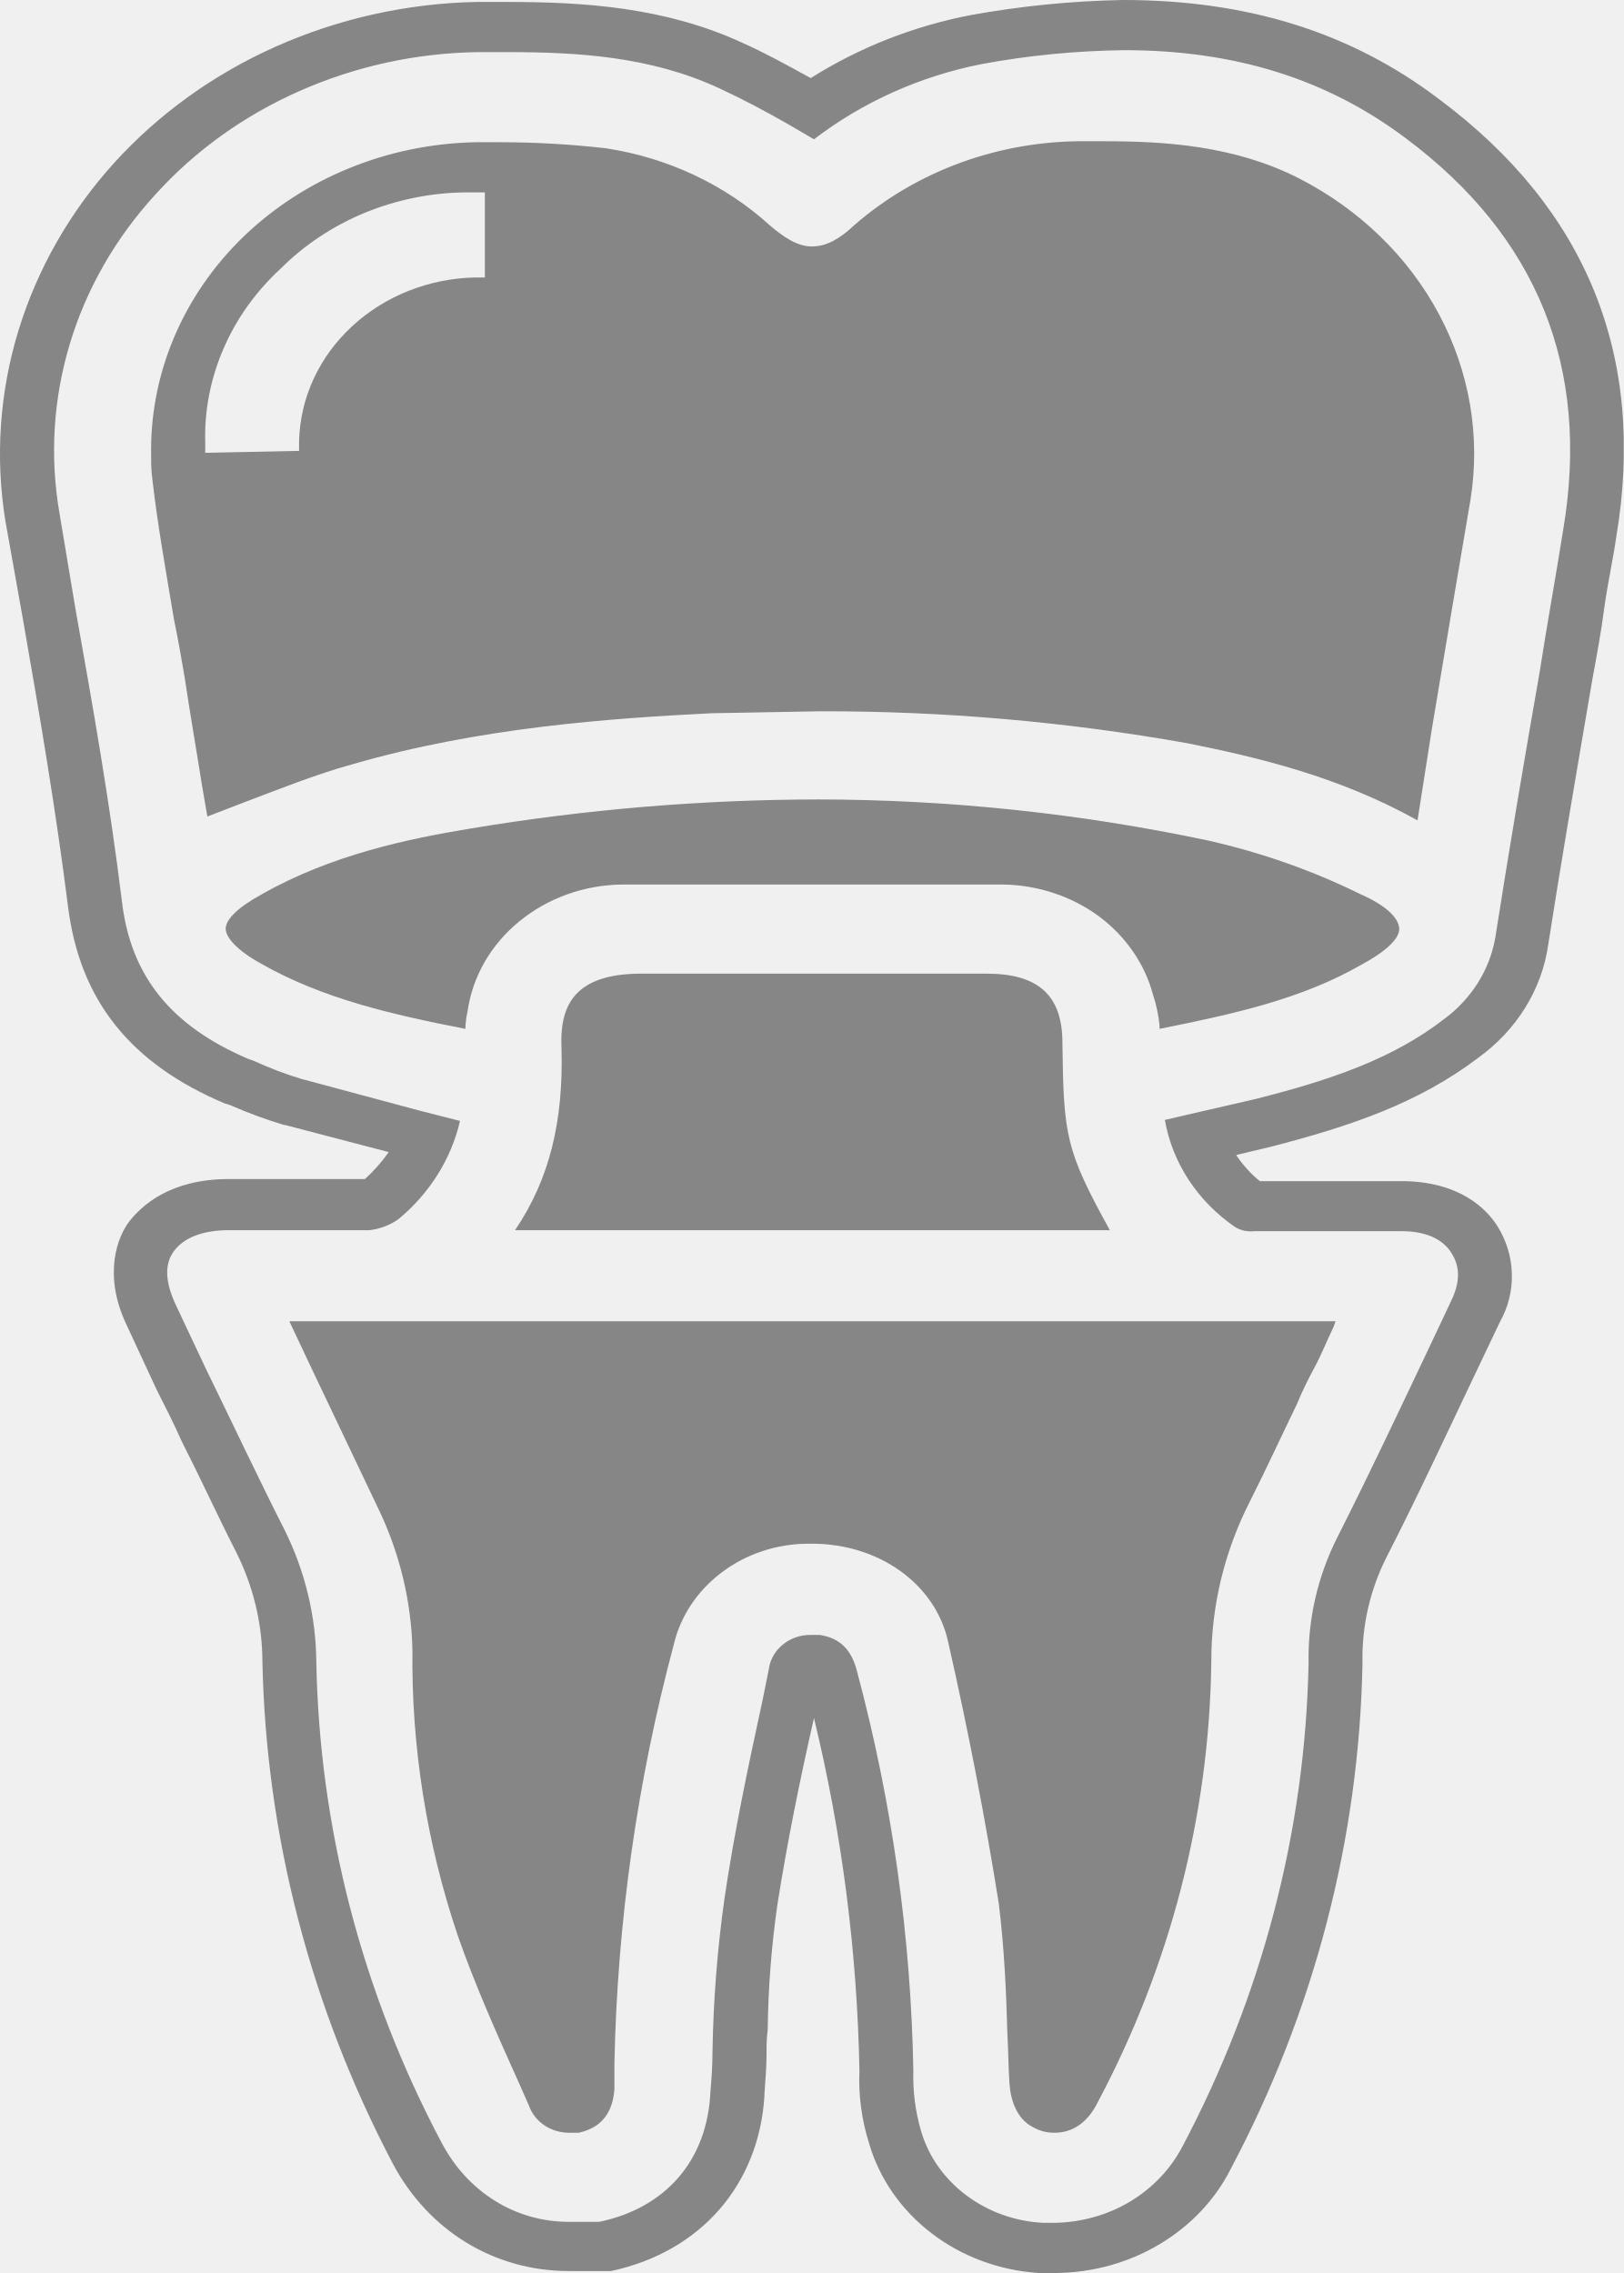
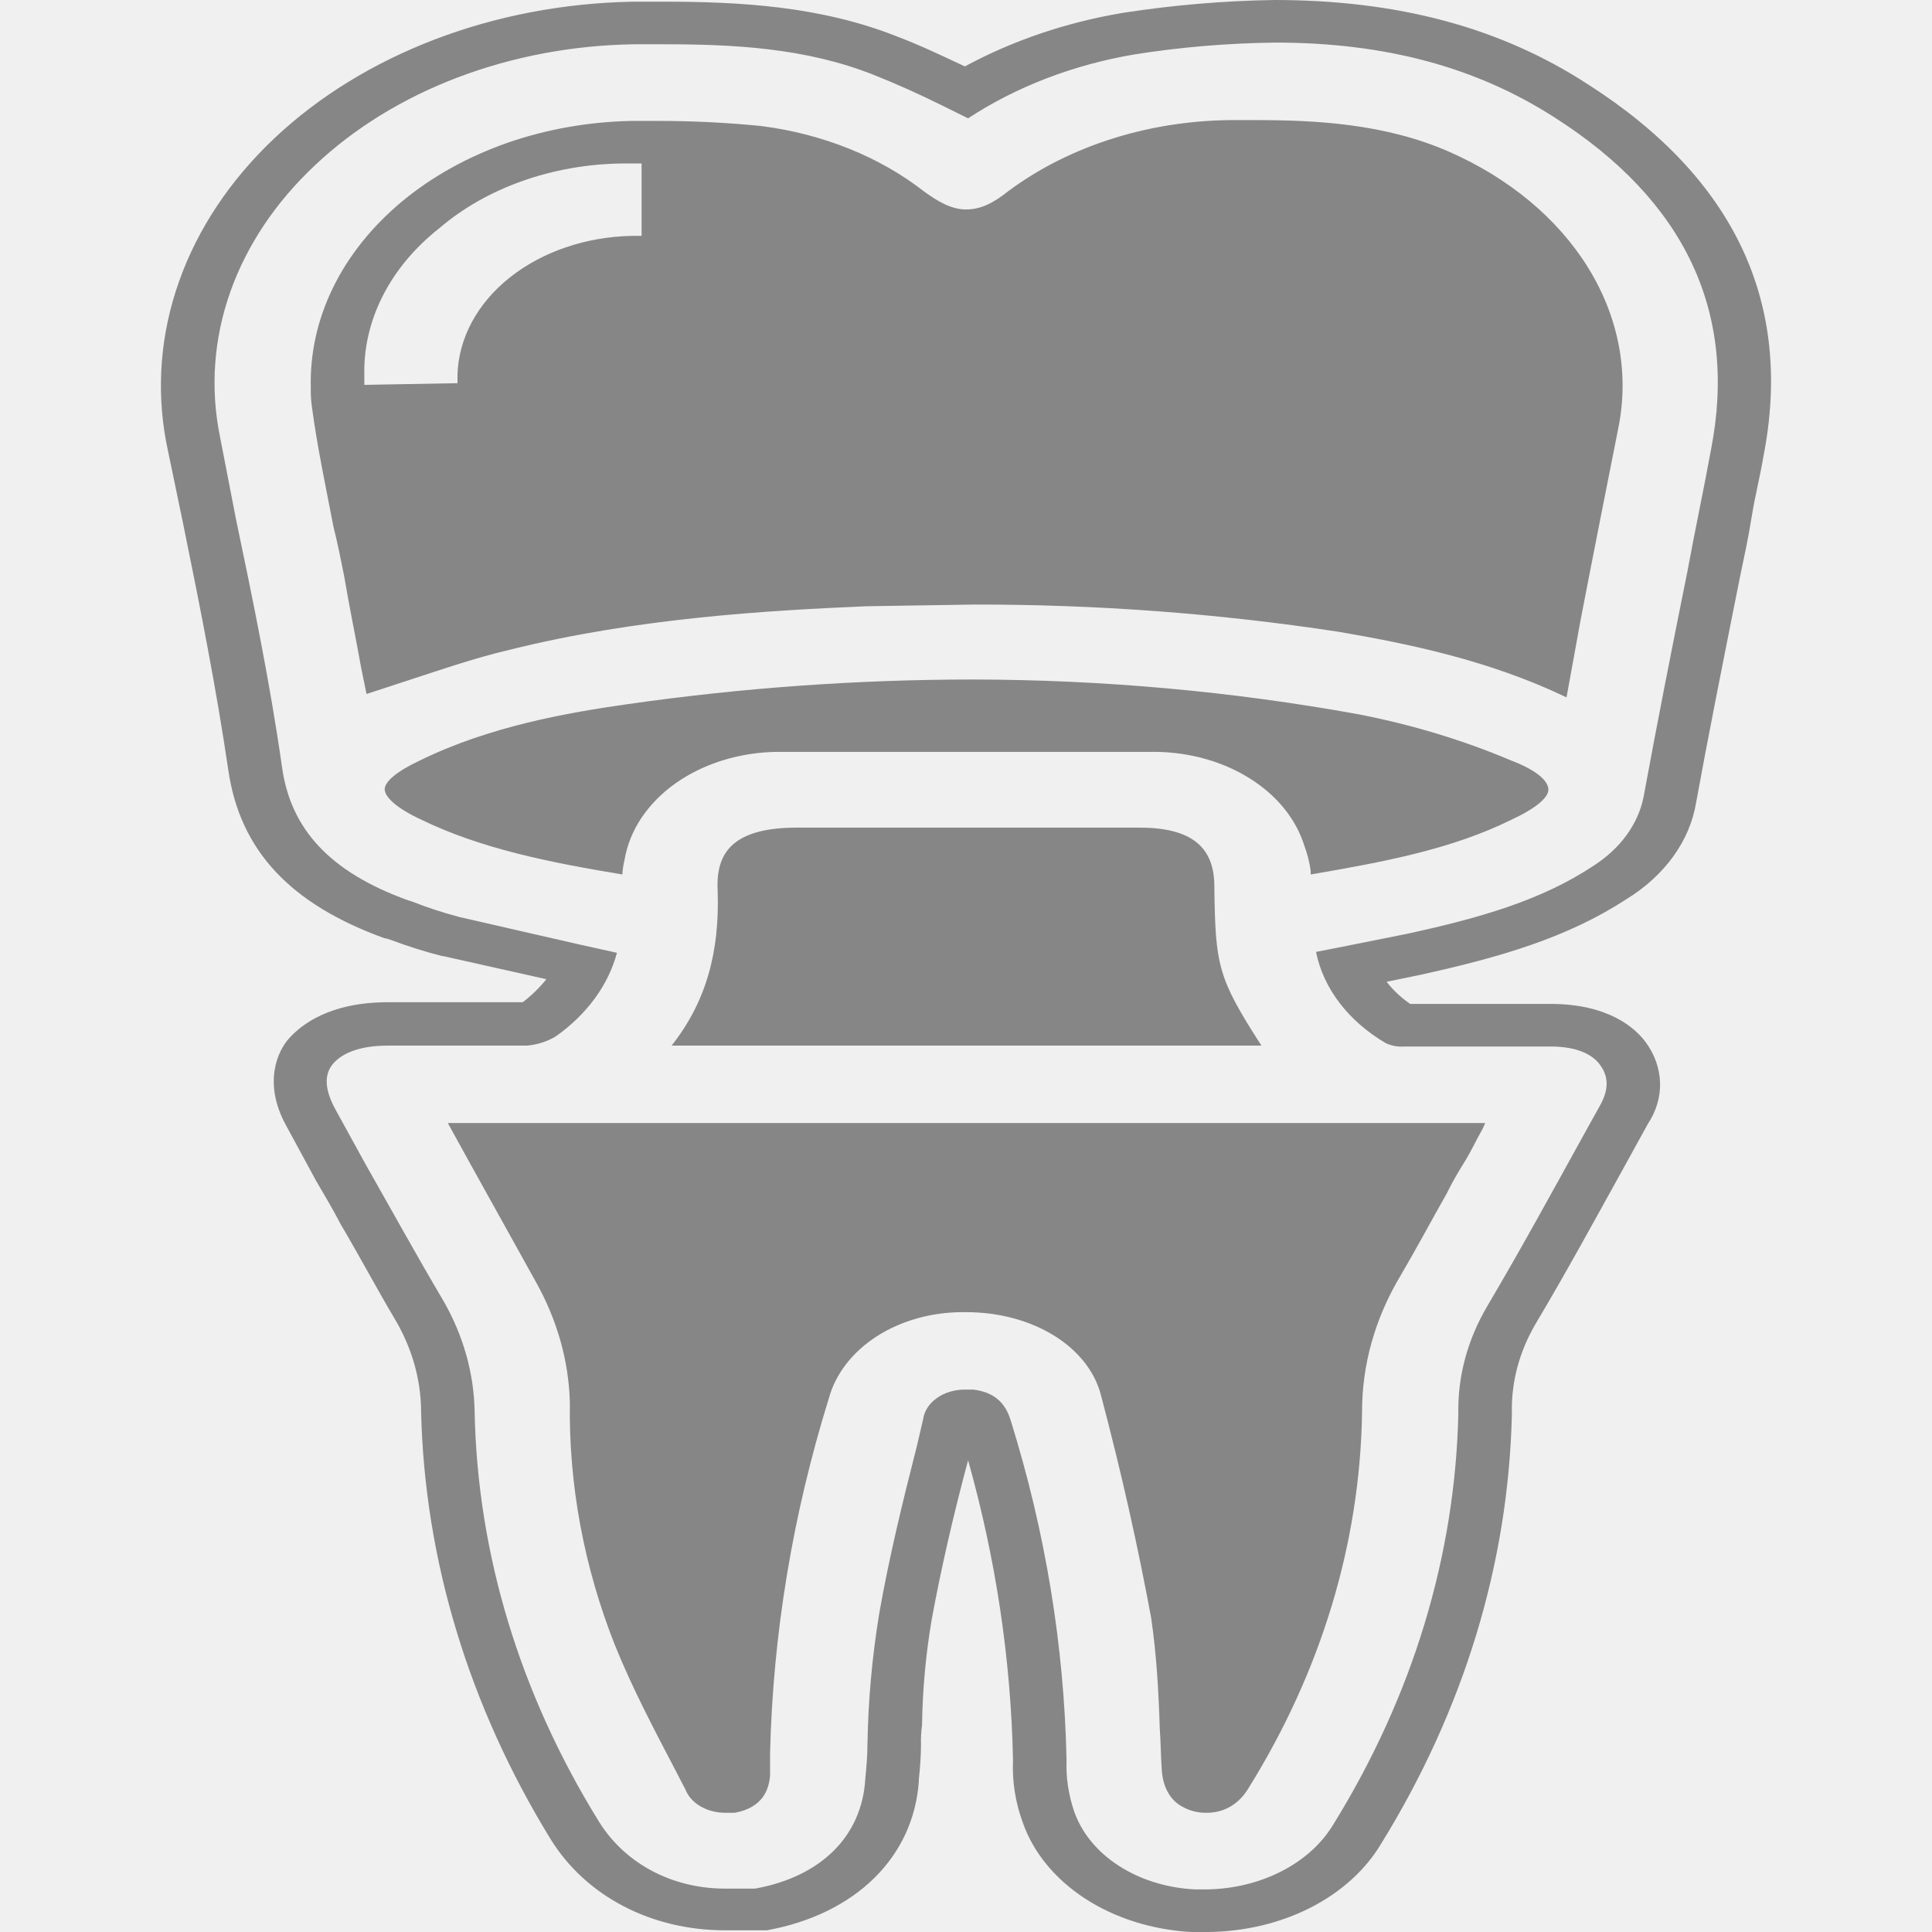
- <svg xmlns="http://www.w3.org/2000/svg" width="10" height="14" viewBox="0 0 10 14" fill="none">
-   <g clip-path="url(#clip0_832_26705)">
-     <path d="M6.835 7.577C6.563 7.083 6.55 6.997 6.543 6.423C6.543 6.133 6.397 5.997 6.077 5.997H3.95C3.77 5.997 3.644 6.034 3.564 6.108C3.484 6.182 3.451 6.293 3.458 6.454C3.471 6.904 3.385 7.262 3.172 7.577H6.835Z" fill="#878687" />
-     <path d="M8.384 5.51C8.086 5.363 7.769 5.251 7.44 5.177C6.653 5.01 5.848 4.925 5.04 4.924C4.322 4.925 3.606 4.985 2.899 5.103C2.527 5.164 2.041 5.263 1.609 5.51C1.463 5.59 1.39 5.664 1.39 5.72C1.39 5.775 1.463 5.856 1.609 5.936C1.988 6.152 2.42 6.25 2.866 6.337C2.867 6.302 2.871 6.266 2.879 6.232C2.909 6.017 3.022 5.819 3.197 5.676C3.372 5.532 3.596 5.451 3.83 5.448H6.177C6.39 5.451 6.597 5.519 6.764 5.641C6.931 5.764 7.05 5.935 7.101 6.127C7.121 6.187 7.134 6.249 7.141 6.312V6.337C7.606 6.244 8.019 6.152 8.384 5.942C8.544 5.856 8.624 5.775 8.617 5.714C8.61 5.652 8.537 5.578 8.384 5.51Z" fill="#878687" />
-     <path d="M1.922 8.435L2.327 9.286C2.461 9.562 2.533 9.86 2.54 10.162C2.533 10.758 2.627 11.352 2.819 11.921C2.926 12.229 3.065 12.538 3.198 12.834L3.258 12.97C3.275 13.018 3.308 13.06 3.352 13.09C3.396 13.12 3.45 13.136 3.504 13.136H3.564C3.737 13.099 3.777 12.97 3.784 12.865V12.704C3.802 11.837 3.924 10.974 4.149 10.131C4.19 9.955 4.295 9.797 4.446 9.684C4.597 9.57 4.786 9.508 4.98 9.508H5C5.413 9.508 5.758 9.755 5.838 10.107C5.971 10.693 6.071 11.223 6.151 11.723C6.184 11.989 6.197 12.26 6.204 12.525C6.21 12.63 6.21 12.729 6.217 12.834C6.224 12.939 6.264 13.05 6.357 13.099C6.398 13.124 6.447 13.137 6.496 13.136C6.603 13.136 6.696 13.075 6.756 12.957C7.207 12.111 7.448 11.181 7.46 10.236C7.459 9.893 7.541 9.553 7.7 9.243C7.8 9.045 7.893 8.842 7.986 8.651C8.019 8.57 8.059 8.49 8.099 8.416C8.139 8.342 8.172 8.256 8.212 8.175L8.225 8.138H1.782L1.922 8.435Z" fill="#878687" />
-     <path d="M8.863 0.611C8.318 0.197 7.68 0 6.915 0C6.6 0.006 6.287 0.037 5.978 0.093C5.625 0.161 5.291 0.293 4.993 0.481C4.847 0.401 4.714 0.327 4.575 0.265C4.096 0.043 3.591 0.012 3.125 0.012H2.932C2.507 0.021 2.088 0.114 1.703 0.285C1.319 0.455 0.979 0.7 0.704 1.002C0.43 1.305 0.229 1.658 0.113 2.038C-0.003 2.419 -0.03 2.818 0.033 3.208L0.14 3.807C0.246 4.412 0.346 5.004 0.419 5.584C0.492 6.164 0.805 6.553 1.39 6.799H1.396L1.43 6.812C1.533 6.857 1.64 6.896 1.749 6.929H1.755L2.394 7.096C2.352 7.156 2.303 7.212 2.247 7.262H1.41C1.044 7.262 0.871 7.429 0.798 7.521C0.725 7.614 0.632 7.848 0.778 8.157L0.964 8.558C1.017 8.663 1.071 8.768 1.117 8.873C1.23 9.095 1.337 9.329 1.45 9.551C1.558 9.763 1.615 9.995 1.616 10.23C1.638 11.305 1.912 12.362 2.42 13.328C2.64 13.741 3.045 13.988 3.504 13.988H3.763C4.315 13.87 4.674 13.457 4.708 12.908V12.896C4.714 12.815 4.721 12.729 4.721 12.643C4.72 12.595 4.722 12.548 4.728 12.501C4.731 12.245 4.751 11.989 4.787 11.736C4.847 11.353 4.927 10.958 5.013 10.582C5.186 11.295 5.279 12.023 5.293 12.754C5.286 12.906 5.307 13.058 5.353 13.204C5.417 13.421 5.551 13.613 5.738 13.756C5.925 13.899 6.155 13.984 6.396 14H6.503C6.729 13.998 6.95 13.937 7.141 13.823C7.331 13.71 7.484 13.549 7.58 13.358C8.093 12.39 8.37 11.328 8.391 10.249V10.236C8.387 10.015 8.437 9.795 8.537 9.595C8.724 9.23 8.896 8.86 9.069 8.496L9.236 8.145C9.288 8.053 9.314 7.95 9.311 7.847C9.309 7.743 9.278 7.642 9.222 7.552C9.156 7.447 8.989 7.275 8.63 7.275H7.759C7.702 7.229 7.653 7.174 7.613 7.114L7.819 7.065C8.325 6.935 8.737 6.793 9.103 6.516C9.34 6.345 9.496 6.095 9.535 5.818C9.608 5.349 9.694 4.844 9.807 4.183C9.834 4.035 9.861 3.893 9.88 3.745C9.9 3.597 9.934 3.449 9.954 3.307C10.14 2.197 9.774 1.29 8.863 0.611ZM9.628 3.258C9.581 3.554 9.528 3.844 9.482 4.14C9.388 4.677 9.295 5.226 9.209 5.775C9.175 5.972 9.064 6.15 8.896 6.275C8.577 6.522 8.198 6.651 7.733 6.769L7.307 6.867L7.174 6.898C7.22 7.162 7.375 7.399 7.607 7.558C7.642 7.579 7.684 7.588 7.726 7.583H8.63C8.81 7.583 8.896 7.651 8.936 7.713C8.976 7.774 9.009 7.867 8.936 8.015L8.837 8.225C8.644 8.632 8.444 9.058 8.238 9.465C8.115 9.708 8.054 9.974 8.059 10.242C8.039 11.277 7.773 12.294 7.281 13.223C7.209 13.36 7.098 13.477 6.96 13.56C6.821 13.643 6.661 13.688 6.496 13.691H6.423C6.25 13.682 6.084 13.622 5.949 13.52C5.814 13.418 5.717 13.28 5.672 13.124C5.637 13.003 5.621 12.879 5.625 12.754C5.61 11.926 5.494 11.102 5.279 10.298C5.246 10.162 5.173 10.088 5.047 10.07H4.993C4.929 10.069 4.867 10.091 4.819 10.131C4.771 10.171 4.741 10.226 4.734 10.286L4.694 10.483C4.608 10.878 4.521 11.291 4.462 11.692C4.418 12.005 4.393 12.321 4.388 12.636C4.388 12.723 4.382 12.803 4.375 12.889C4.355 13.303 4.103 13.599 3.69 13.685H3.504C3.172 13.685 2.879 13.5 2.72 13.198C2.23 12.274 1.966 11.26 1.948 10.23C1.945 9.953 1.879 9.68 1.755 9.428C1.589 9.101 1.43 8.762 1.27 8.435L1.084 8.04C1.017 7.898 1.011 7.787 1.071 7.706C1.13 7.626 1.243 7.577 1.41 7.577H2.274C2.339 7.57 2.402 7.546 2.454 7.509C2.646 7.35 2.779 7.138 2.833 6.904L2.593 6.843L1.855 6.645C1.755 6.615 1.657 6.577 1.563 6.534L1.529 6.522C1.051 6.318 0.805 6.01 0.751 5.553C0.678 4.955 0.572 4.35 0.466 3.758L0.366 3.159C0.306 2.812 0.328 2.457 0.43 2.118C0.532 1.779 0.712 1.465 0.958 1.197C1.201 0.928 1.504 0.711 1.846 0.56C2.188 0.409 2.56 0.327 2.939 0.321H3.125C3.551 0.321 4.003 0.346 4.428 0.543C4.575 0.611 4.714 0.685 4.854 0.765L5.013 0.858C5.312 0.629 5.665 0.47 6.044 0.395C6.333 0.341 6.627 0.313 6.922 0.309C7.607 0.309 8.172 0.487 8.657 0.851C9.468 1.456 9.794 2.264 9.628 3.258Z" fill="#878687" />
-     <path d="M7.999 1.098C7.6 0.895 7.168 0.87 6.802 0.87H6.696C6.163 0.863 5.648 1.049 5.26 1.388C5.173 1.469 5.093 1.518 5 1.518C4.907 1.518 4.821 1.456 4.741 1.388C4.465 1.137 4.112 0.971 3.73 0.913C3.516 0.889 3.301 0.876 3.085 0.876H2.926C2.658 0.882 2.394 0.936 2.148 1.037C1.903 1.137 1.681 1.282 1.496 1.461C1.311 1.641 1.166 1.853 1.069 2.085C0.972 2.317 0.925 2.565 0.931 2.814C0.93 2.859 0.932 2.904 0.938 2.949C0.971 3.239 1.024 3.529 1.071 3.813C1.097 3.937 1.117 4.054 1.137 4.171C1.171 4.399 1.21 4.621 1.244 4.837L1.277 5.029L1.503 4.942C1.716 4.862 1.942 4.77 2.168 4.708C2.952 4.48 3.764 4.424 4.382 4.393L5.047 4.381C5.808 4.379 6.567 4.445 7.314 4.578C7.746 4.665 8.245 4.782 8.73 5.053L8.817 4.498C8.897 4.017 8.976 3.548 9.056 3.079C9.119 2.688 9.051 2.289 8.862 1.935C8.673 1.581 8.372 1.289 7.999 1.098ZM2.986 1.709H2.926C2.641 1.715 2.369 1.823 2.167 2.011C1.965 2.198 1.849 2.45 1.842 2.715V2.777L1.264 2.789V2.727C1.258 2.528 1.297 2.331 1.377 2.146C1.457 1.961 1.577 1.794 1.729 1.654C1.874 1.509 2.049 1.393 2.243 1.312C2.437 1.232 2.647 1.188 2.859 1.185H2.986V1.709Z" fill="#878687" />
+ <svg xmlns="http://www.w3.org/2000/svg" width="24" height="24" viewBox="0 0 24 24" fill="none">
+   <g clip-path="url(#clip0_1415_5516)">
+     <path d="M15.67 12.989C15.125 12.143 15.098 11.995 15.085 11.011C15.085 10.514 14.792 10.281 14.154 10.281H9.899C9.54 10.281 9.287 10.345 9.127 10.472C8.968 10.599 8.901 10.789 8.915 11.064C8.941 11.836 8.768 12.45 8.343 12.989H15.67Z" fill="#878687" />
+     <path d="M18.769 9.446C18.172 9.193 17.537 9.002 16.88 8.874C15.306 8.588 13.695 8.443 12.08 8.441C10.644 8.442 9.211 8.545 7.798 8.747C7.053 8.853 6.082 9.022 5.218 9.446C4.926 9.583 4.779 9.71 4.779 9.805C4.779 9.9 4.926 10.038 5.218 10.175C5.976 10.546 6.84 10.715 7.731 10.863C7.734 10.802 7.743 10.742 7.758 10.683C7.819 10.315 8.045 9.976 8.394 9.729C8.743 9.483 9.193 9.344 9.66 9.34H14.354C14.78 9.344 15.193 9.46 15.527 9.671C15.862 9.881 16.099 10.174 16.202 10.503C16.241 10.607 16.268 10.713 16.282 10.821V10.863C17.213 10.704 18.037 10.546 18.769 10.186C19.088 10.038 19.247 9.9 19.234 9.795C19.221 9.689 19.075 9.562 18.769 9.446Z" fill="#878687" />
+     <path d="M5.843 14.459L6.654 15.919C6.92 16.392 7.065 16.902 7.079 17.421C7.064 18.443 7.253 19.46 7.638 20.435C7.851 20.964 8.13 21.493 8.396 22.001L8.516 22.233C8.549 22.316 8.615 22.389 8.703 22.44C8.792 22.491 8.898 22.519 9.008 22.519H9.127C9.473 22.456 9.553 22.233 9.566 22.054V21.779C9.602 20.291 9.848 18.812 10.297 17.368C10.38 17.066 10.589 16.795 10.892 16.6C11.194 16.406 11.571 16.3 11.96 16.3H12C12.824 16.3 13.516 16.723 13.675 17.326C13.941 18.33 14.141 19.24 14.3 20.097C14.367 20.552 14.393 21.017 14.407 21.472C14.42 21.652 14.42 21.821 14.433 22.001C14.447 22.181 14.526 22.371 14.712 22.456C14.795 22.499 14.893 22.521 14.992 22.519C15.204 22.519 15.391 22.413 15.51 22.212C16.413 20.761 16.895 19.167 16.92 17.548C16.917 16.959 17.08 16.377 17.399 15.845C17.598 15.506 17.784 15.157 17.97 14.829C18.037 14.692 18.117 14.554 18.197 14.427C18.276 14.3 18.343 14.152 18.422 14.015L18.449 13.951H5.563L5.843 14.459Z" fill="#878687" />
+     <path d="M19.725 1.047C18.635 0.338 17.358 0 15.829 0C15.2 0.01 14.572 0.063 13.954 0.159C13.25 0.276 12.581 0.503 11.986 0.825C11.694 0.688 11.428 0.561 11.148 0.455C10.191 0.074 9.18 0.021 8.249 0.021H7.864C7.012 0.036 6.174 0.195 5.406 0.488C4.638 0.781 3.957 1.2 3.408 1.718C2.859 2.237 2.456 2.842 2.225 3.494C1.993 4.146 1.939 4.83 2.066 5.5L2.279 6.526C2.491 7.563 2.691 8.578 2.837 9.572C2.983 10.567 3.608 11.233 4.779 11.656H4.792L4.858 11.677C5.065 11.755 5.279 11.822 5.497 11.878H5.51L6.787 12.164C6.704 12.268 6.606 12.364 6.494 12.45H4.818C4.087 12.45 3.741 12.735 3.595 12.894C3.449 13.052 3.263 13.454 3.555 13.983L3.928 14.671C4.034 14.851 4.14 15.03 4.233 15.21C4.459 15.591 4.672 15.993 4.898 16.374C5.116 16.737 5.23 17.135 5.231 17.537C5.275 19.379 5.824 21.191 6.84 22.847C7.279 23.556 8.09 23.979 9.007 23.979H9.526C10.63 23.778 11.348 23.069 11.414 22.128V22.107C11.428 21.969 11.441 21.821 11.441 21.673C11.438 21.592 11.443 21.511 11.454 21.43C11.46 20.991 11.5 20.553 11.574 20.118C11.694 19.462 11.853 18.785 12.026 18.14C12.37 19.363 12.558 20.61 12.584 21.863C12.572 22.124 12.612 22.385 12.704 22.636C12.832 23.007 13.101 23.337 13.475 23.582C13.849 23.826 14.309 23.972 14.792 24H15.005C15.457 23.996 15.9 23.891 16.281 23.697C16.662 23.502 16.966 23.226 17.159 22.9C18.185 21.239 18.739 19.419 18.781 17.569V17.548C18.773 17.168 18.873 16.792 19.074 16.448C19.446 15.824 19.792 15.189 20.138 14.565L20.47 13.962C20.574 13.805 20.627 13.629 20.622 13.452C20.617 13.274 20.556 13.1 20.444 12.947C20.311 12.767 19.978 12.471 19.26 12.471H17.518C17.403 12.392 17.304 12.299 17.225 12.196L17.638 12.111C18.648 11.889 19.473 11.646 20.204 11.17C20.679 10.878 20.99 10.448 21.069 9.974C21.215 9.171 21.388 8.303 21.614 7.171C21.667 6.918 21.72 6.674 21.76 6.42C21.8 6.167 21.866 5.913 21.906 5.669C22.279 3.766 21.547 2.211 19.725 1.047ZM21.255 5.585C21.162 6.093 21.055 6.59 20.962 7.097C20.776 8.018 20.59 8.959 20.417 9.9C20.35 10.238 20.127 10.543 19.792 10.757C19.154 11.18 18.396 11.402 17.465 11.603L16.614 11.773L16.348 11.825C16.439 12.278 16.749 12.684 17.212 12.957C17.284 12.992 17.368 13.007 17.451 13H19.26C19.619 13 19.792 13.116 19.872 13.222C19.951 13.328 20.018 13.486 19.872 13.74L19.672 14.1C19.287 14.798 18.888 15.527 18.475 16.226C18.23 16.642 18.107 17.098 18.116 17.558C18.077 19.332 17.546 21.076 16.561 22.667C16.418 22.904 16.196 23.104 15.919 23.246C15.642 23.388 15.321 23.466 14.991 23.471H14.845C14.498 23.454 14.167 23.351 13.897 23.177C13.627 23.002 13.434 22.765 13.342 22.498C13.272 22.291 13.241 22.077 13.249 21.863C13.219 20.444 12.987 19.032 12.558 17.654C12.491 17.421 12.345 17.294 12.092 17.262H11.986C11.857 17.262 11.733 17.299 11.637 17.368C11.541 17.436 11.481 17.53 11.467 17.632L11.388 17.971C11.215 18.648 11.042 19.357 10.922 20.044C10.834 20.581 10.785 21.121 10.776 21.662C10.776 21.811 10.763 21.948 10.749 22.096C10.709 22.805 10.204 23.312 9.38 23.461H9.007C8.342 23.461 7.757 23.143 7.438 22.625C6.458 21.04 5.931 19.303 5.896 17.537C5.888 17.063 5.757 16.594 5.51 16.162C5.178 15.602 4.858 15.02 4.539 14.459L4.167 13.782C4.034 13.539 4.021 13.349 4.14 13.211C4.26 13.074 4.486 12.989 4.818 12.989H6.547C6.678 12.977 6.802 12.937 6.906 12.873C7.291 12.6 7.557 12.237 7.664 11.836L7.185 11.73L5.709 11.392C5.509 11.339 5.313 11.276 5.124 11.201L5.058 11.18C4.1 10.831 3.608 10.302 3.502 9.52C3.356 8.494 3.143 7.457 2.93 6.442L2.731 5.416C2.611 4.82 2.655 4.211 2.859 3.631C3.064 3.05 3.423 2.512 3.914 2.052C4.402 1.591 5.008 1.219 5.691 0.96C6.375 0.701 7.12 0.561 7.877 0.55H8.249C9.1 0.55 10.005 0.592 10.856 0.931C11.148 1.047 11.428 1.174 11.707 1.312L12.026 1.47C12.623 1.078 13.33 0.806 14.087 0.677C14.665 0.585 15.253 0.536 15.842 0.529C17.212 0.529 18.342 0.836 19.313 1.46C20.936 2.496 21.587 3.882 21.255 5.585Z" fill="#878687" />
+     <path d="M17.997 1.883C17.199 1.534 16.335 1.492 15.604 1.492H15.391C14.325 1.48 13.295 1.799 12.518 2.38C12.345 2.518 12.186 2.602 12 2.602C11.814 2.602 11.641 2.496 11.481 2.38C10.93 1.949 10.223 1.664 9.46 1.566C9.032 1.523 8.601 1.502 8.17 1.502H7.851C7.315 1.512 6.786 1.605 6.295 1.777C5.805 1.95 5.361 2.197 4.991 2.505C4.621 2.814 4.33 3.177 4.136 3.575C3.942 3.973 3.849 4.397 3.861 4.823C3.859 4.901 3.864 4.979 3.875 5.056C3.941 5.553 4.048 6.05 4.141 6.537C4.194 6.748 4.234 6.949 4.274 7.15C4.34 7.542 4.42 7.923 4.486 8.293L4.553 8.621L5.005 8.473C5.431 8.335 5.883 8.176 6.335 8.071C7.904 7.679 9.526 7.584 10.763 7.531L12.093 7.51C13.614 7.507 15.133 7.62 16.627 7.848C17.492 7.997 18.489 8.198 19.46 8.663L19.633 7.711C19.792 6.886 19.952 6.082 20.111 5.278C20.236 4.608 20.101 3.924 19.723 3.317C19.345 2.71 18.743 2.21 17.997 1.883ZM7.97 2.93H7.851C7.28 2.941 6.737 3.126 6.333 3.447C5.929 3.768 5.697 4.2 5.683 4.654V4.76L4.526 4.781V4.675C4.516 4.334 4.593 3.995 4.753 3.679C4.913 3.362 5.153 3.075 5.457 2.835C5.747 2.587 6.096 2.388 6.485 2.25C6.873 2.112 7.292 2.037 7.718 2.031H7.97V2.93Z" fill="#878687" />
  </g>
  <defs>
-     <clipPath id="clip0_832_26705">
-       <rect width="10" height="14" fill="white" />
+     <clipPath id="clip0_1415_5516">
+       <rect width="20" height="24" fill="white" transform="translate(2)" />
    </clipPath>
  </defs>
</svg>
